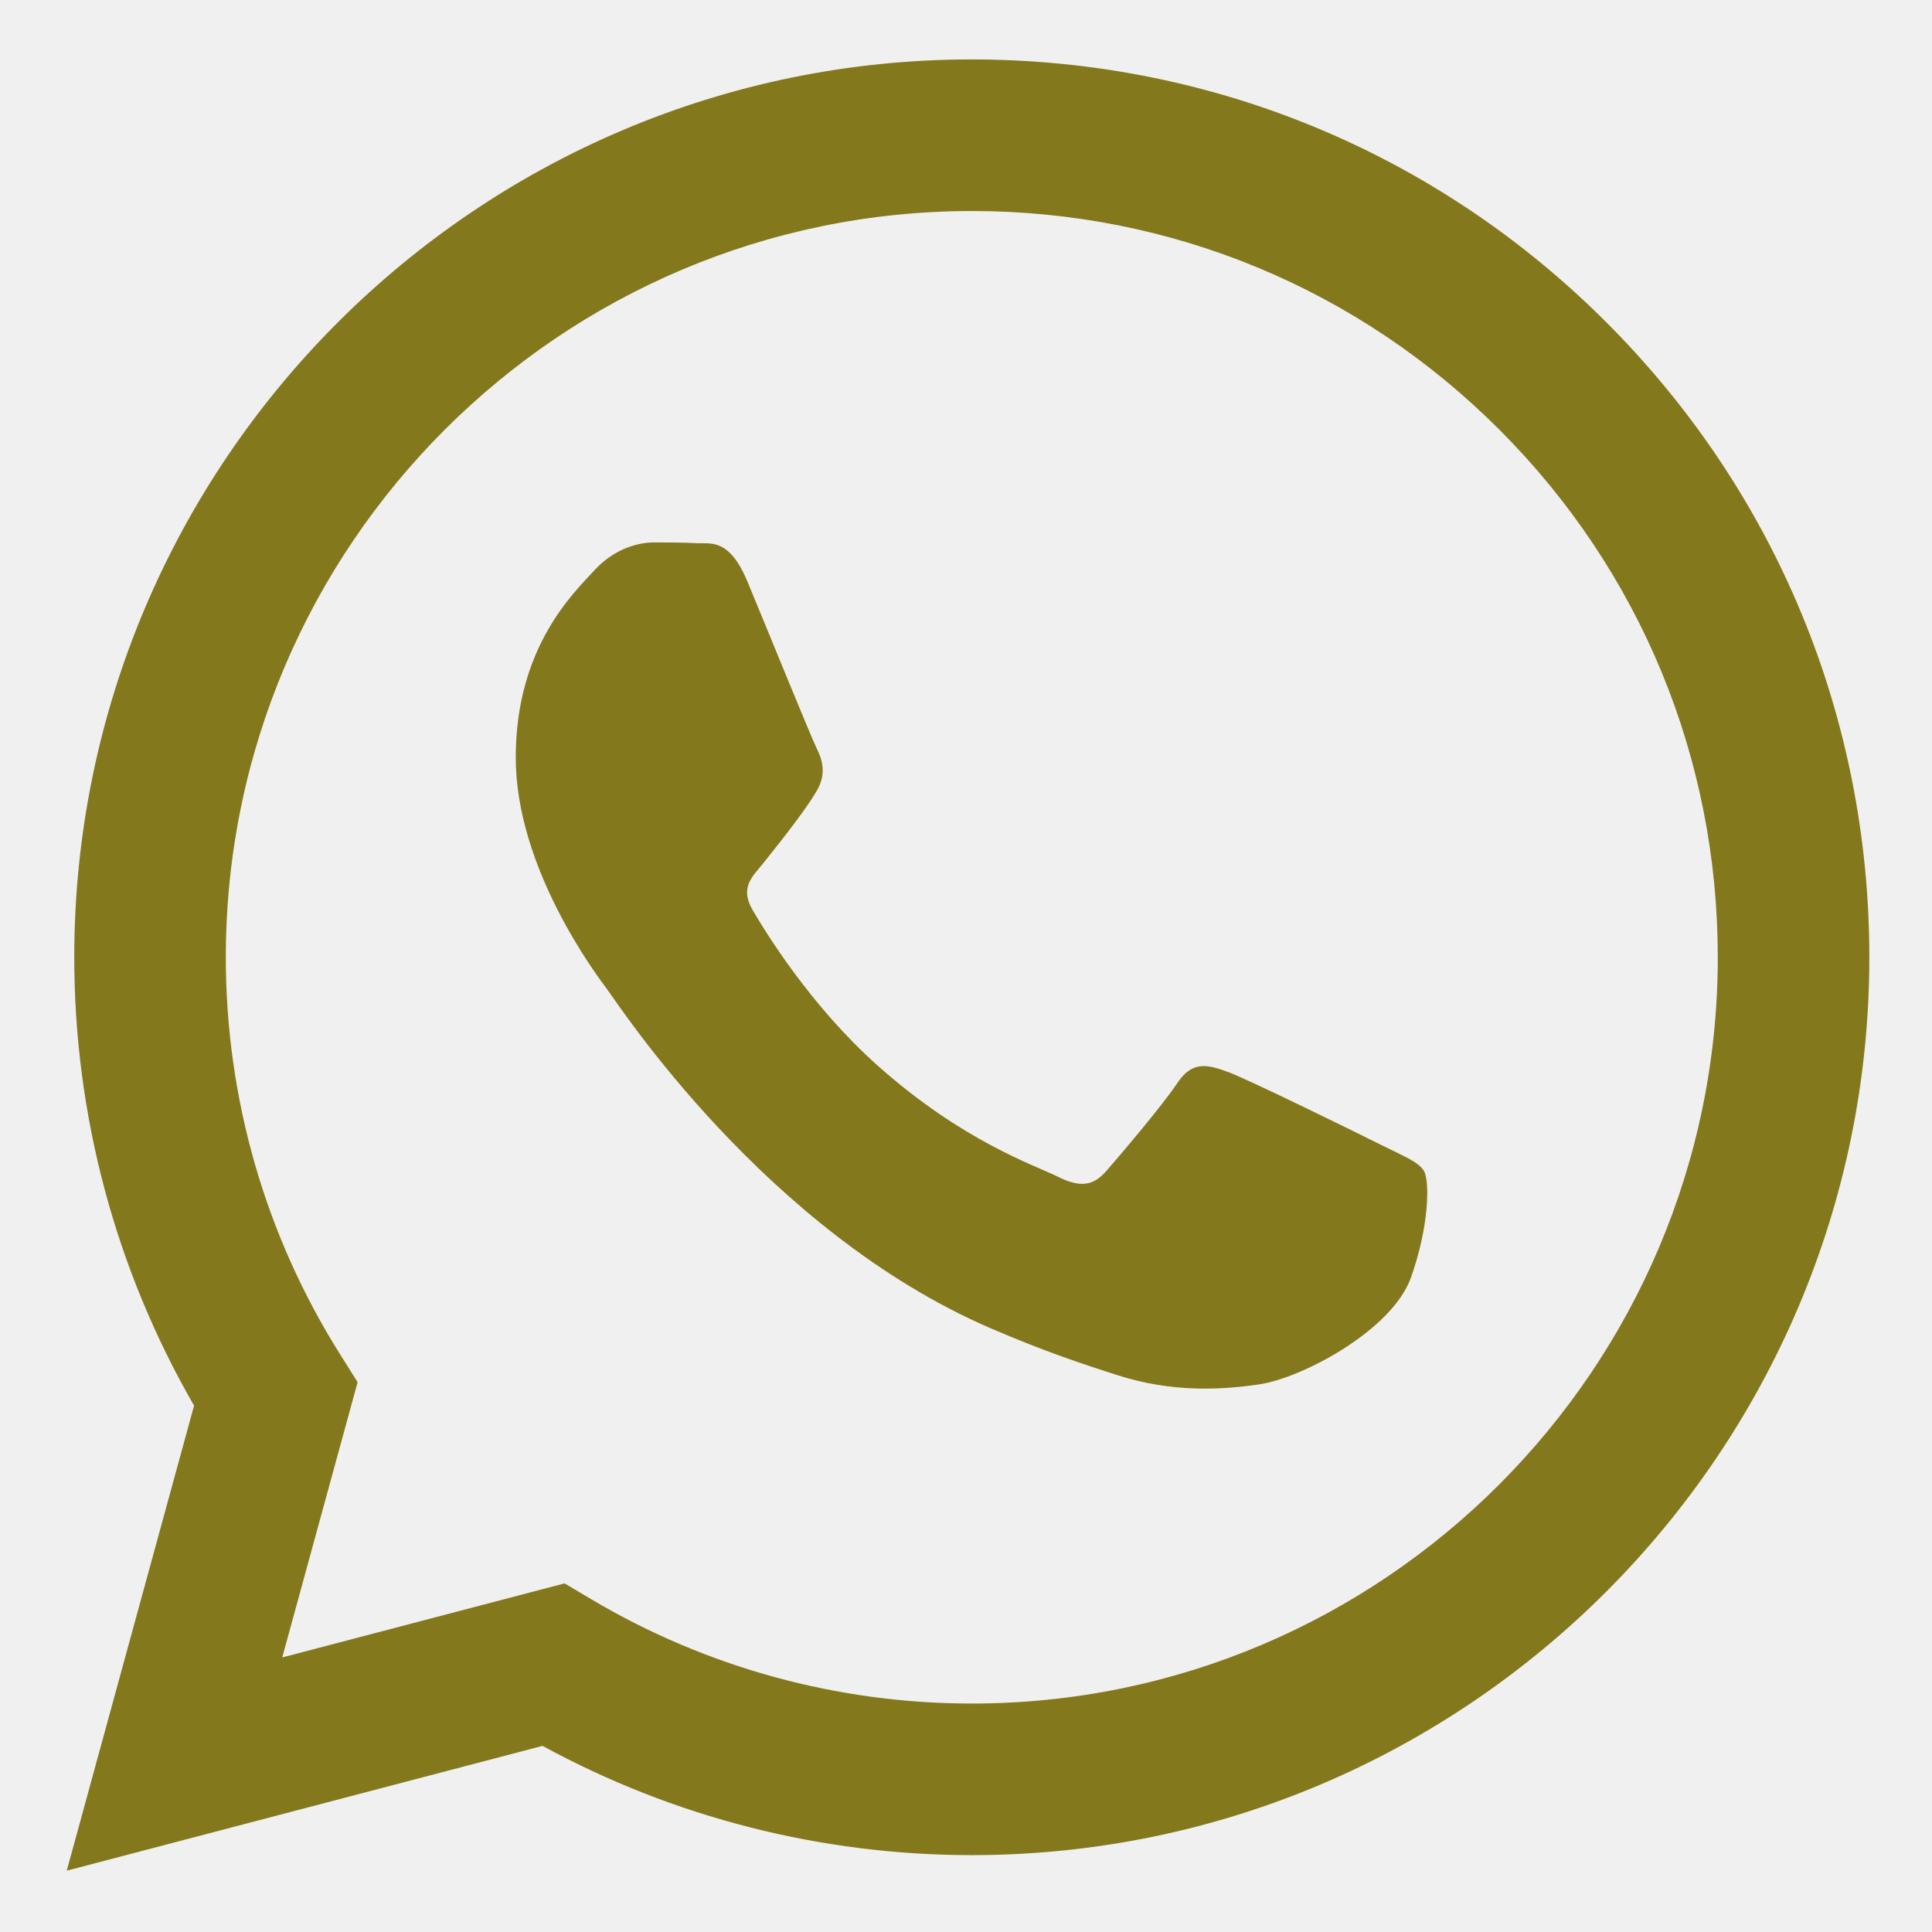
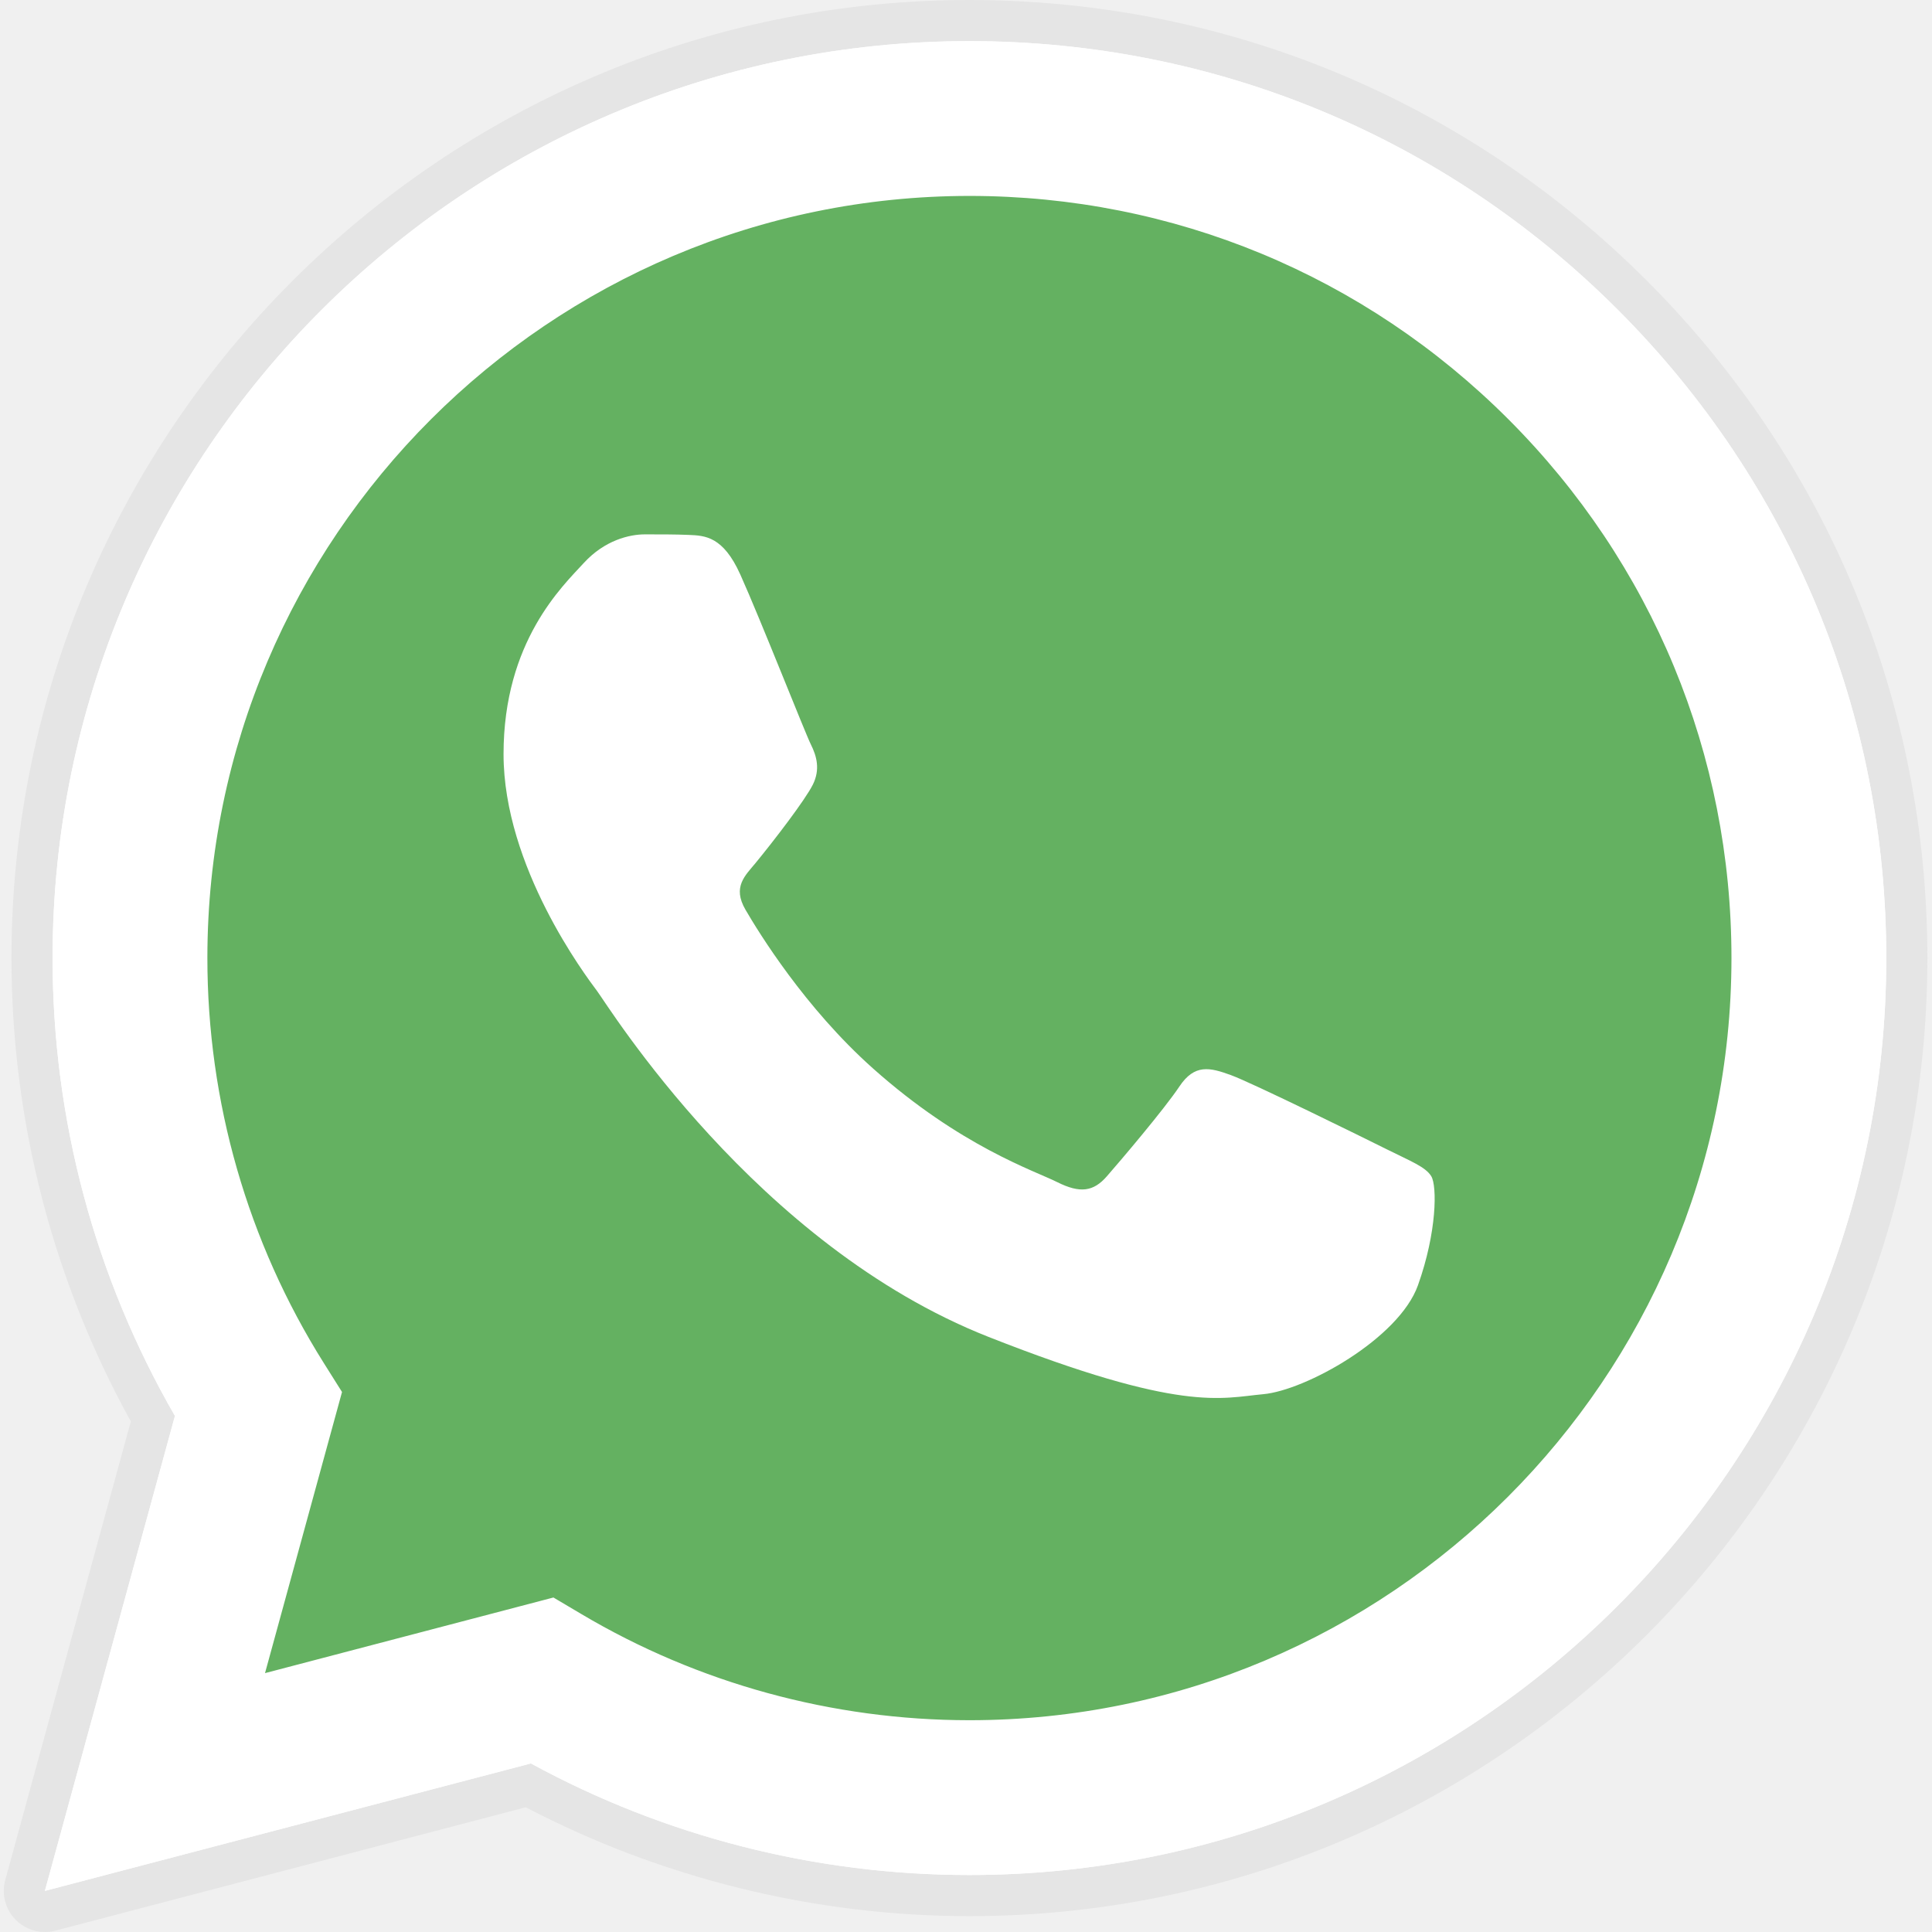
- <svg xmlns="http://www.w3.org/2000/svg" height="682pt" fill="#83781B" viewBox="-23 -21 682 682.667" width="682pt">
-   <path d="m544.387 93.008c-59.875-59.945-139.504-92.973-224.336-93.008-174.805 0-317.07 142.262-317.141 317.113-.023 55.895 14.578 110.457 42.332 158.551l-44.992 164.336 168.121-44.102c46.324 25.27 98.477 38.586 151.551 38.602h.133c174.785 0 317.066-142.273 317.133-317.133.035-84.742-32.922-164.418-92.801-224.359zm-224.336 487.934h-.109c-47.297-.02-93.684-12.73-134.16-36.742l-9.621-5.715-99.766 26.172 26.629-97.27-6.27-9.973c-26.387-41.969-40.32-90.477-40.297-140.281.055-145.332 118.305-263.57 263.699-263.57 70.406.023 136.59 27.477 186.355 77.301s77.156 116.051 77.133 186.484c-.062 145.344-118.305 263.594-263.594 263.594zm144.586-197.418c-7.922-3.969-46.883-23.133-54.148-25.781-7.258-2.645-12.547-3.961-17.824 3.969-5.285 7.93-20.469 25.781-25.094 31.066-4.625 5.289-9.242 5.953-17.168 1.984-7.926-3.965-33.457-12.336-63.727-39.332-23.555-21.012-39.457-46.961-44.082-54.891-4.617-7.938-.039-11.812 3.477-16.172 8.578-10.652 17.168-21.82 19.809-27.105 2.645-5.289 1.32-9.918-.664-13.883-1.977-3.965-17.824-42.969-24.426-58.84-6.438-15.445-12.965-13.359-17.832-13.602-4.617-.23-9.902-.277-15.188-.277-5.281 0-13.867 1.98-21.133 9.918-7.262 7.934-27.73 27.102-27.73 66.105s28.395 76.684 32.355 81.973c3.961 5.289 55.879 85.328 135.367 119.648 18.906 8.172 33.664 13.043 45.176 16.695 18.984 6.031 36.254 5.18 49.91 3.141 15.227-2.277 46.879-19.172 53.488-37.68 6.602-18.512 6.602-34.375 4.617-37.684-1.977-3.305-7.262-5.285-15.184-9.254zm0 0" fill-rule="evenodd" />
+ <svg xmlns="http://www.w3.org/2000/svg" height="512pt" viewBox="-1 0 512 512" width="512pt">
+   <path d="m10.895 512c-2.875 0-5.672-1.137-7.746-3.234-2.734-2.766-3.789-6.781-2.762-10.535l33.285-121.547c-20.723-37.473-31.648-79.863-31.633-122.895.059-139.941 113.941-253.789 253.871-253.789 67.871.027 131.645 26.465 179.578 74.434 47.926 47.973 74.309 111.742 74.289 179.559-.062 139.945-113.945 253.801-253.867 253.801 0 0-.105 0-.109 0-40.871-.016-81.391-9.977-117.469-28.844l-124.676 32.695c-.914.238-1.844.355-2.762.355zm0 0" fill="#e5e5e5" />
+   <path d="m10.895 501.105 34.469-125.871c-21.262-36.84-32.445-78.629-32.43-121.441.055-133.934 109.047-242.898 242.977-242.898 64.992.027 125.996 25.324 171.871 71.238 45.871 45.914 71.125 106.945 71.102 171.855-.059 133.93-109.066 242.91-242.973 242.91-.008 0 .004 0 0 0h-.105c-40.664-.016-80.617-10.215-116.105-29.57zm134.77-77.75 7.379 4.371c31 18.398 66.543 28.129 102.789 28.148h.078c111.305 0 201.898-90.578 201.945-201.902.02-53.949-20.965-104.68-59.094-142.84-38.133-38.16-88.832-59.188-142.777-59.211-111.395 0-201.984 90.566-202.027 201.887-.016 38.148 10.656 75.297 30.875 107.445l4.805 7.641-20.406 74.5zm0 0" fill="#fff" />
+   <path d="m19.344 492.625 33.277-121.52c-20.531-35.562-31.324-75.91-31.312-117.234.051-129.297 105.273-234.488 234.559-234.488 62.75.027 121.645 24.449 165.922 68.773 44.289 44.324 68.664 103.242 68.641 165.898-.055 129.301-105.281 234.504-234.551 234.504-.012 0 .004 0 0 0h-.105c-39.254-.016-77.828-9.867-112.086-28.539zm0 0" fill="#64b161" />
+   <g fill="#fff">
+     <path d="m10.895 501.105 34.469-125.871c-21.262-36.84-32.445-78.629-32.43-121.441.055-133.934 109.047-242.898 242.977-242.898 64.992.027 125.996 25.324 171.871 71.238 45.871 45.914 71.125 106.945 71.102 171.855-.059 133.93-109.066 242.91-242.973 242.91-.008 0 .004 0 0 0h-.105c-40.664-.016-80.617-10.215-116.105-29.57zm134.77-77.75 7.379 4.371c31 18.398 66.543 28.129 102.789 28.148h.078c111.305 0 201.898-90.578 201.945-201.902.02-53.949-20.965-104.68-59.094-142.84-38.133-38.16-88.832-59.188-142.777-59.211-111.395 0-201.984 90.566-202.027 201.887-.016 38.148 10.656 75.297 30.875 107.445l4.805 7.641-20.406 74.5zm0 0" />
+     <path d="m195.184 152.246c-4.547-10.109-9.336-10.312-13.664-10.488-3.539-.152-7.59-.145-11.633-.145-4.047 0-10.625 1.523-16.188 7.598-5.566 6.074-21.254 20.762-21.254 50.633 0 29.875 21.758 58.738 24.793 62.793 3.035 4.051 42 67.309 103.707 91.645 51.285 20.227 61.719 16.203 72.852 15.191 11.133-1.012 35.918-14.688 40.977-28.863 5.062-14.176 5.062-26.324 3.543-28.867-1.52-2.527-5.566-4.047-11.637-7.082-6.07-3.035-35.918-17.727-41.484-19.75-5.566-2.027-9.613-3.035-13.66 3.043-4.051 6.07-15.676 19.742-19.219 23.789-3.543 4.059-7.086 4.566-13.156 1.527-6.07-3.043-25.625-9.449-48.82-30.133-18.047-16.09-30.234-35.965-33.777-42.043-3.539-6.07-.059-9.07 2.668-12.387 4.91-5.973 13.148-16.711 15.172-20.758 2.023-4.055 1.012-7.598-.504-10.637-1.52-3.035-13.32-33.059-18.715-45.066zm0 0" fill-rule="evenodd" />
+   </g>
</svg>
